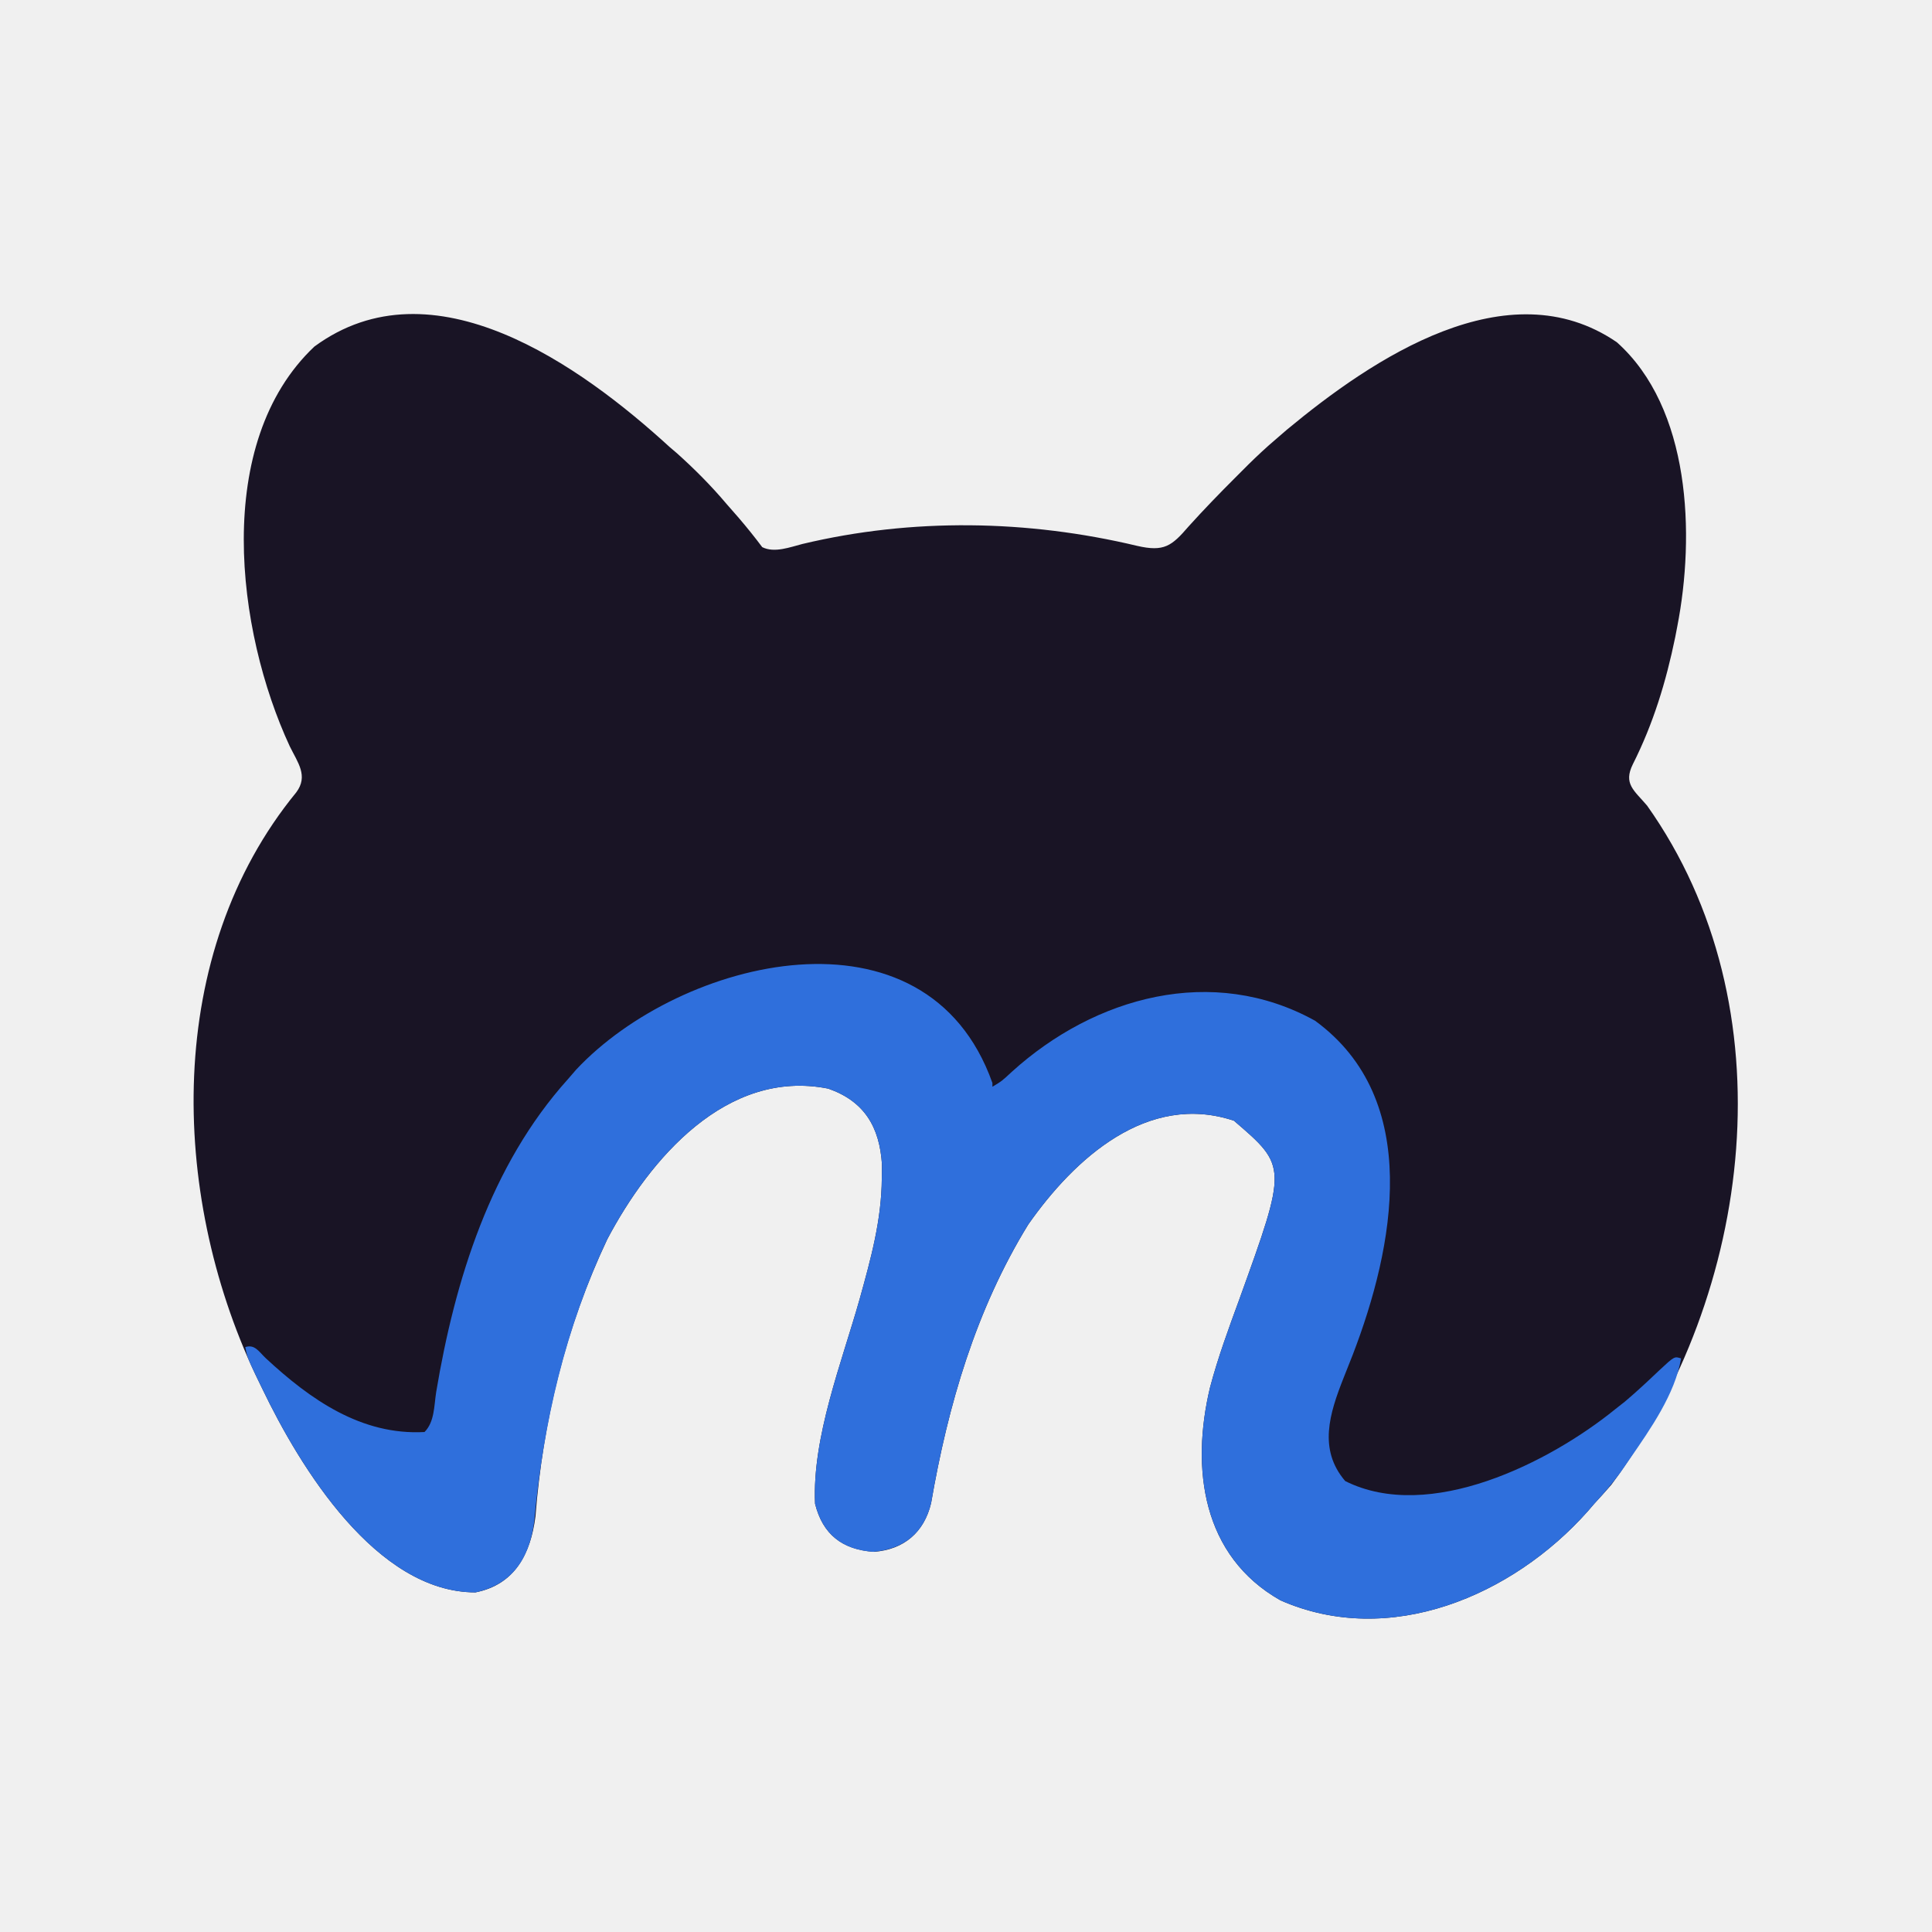
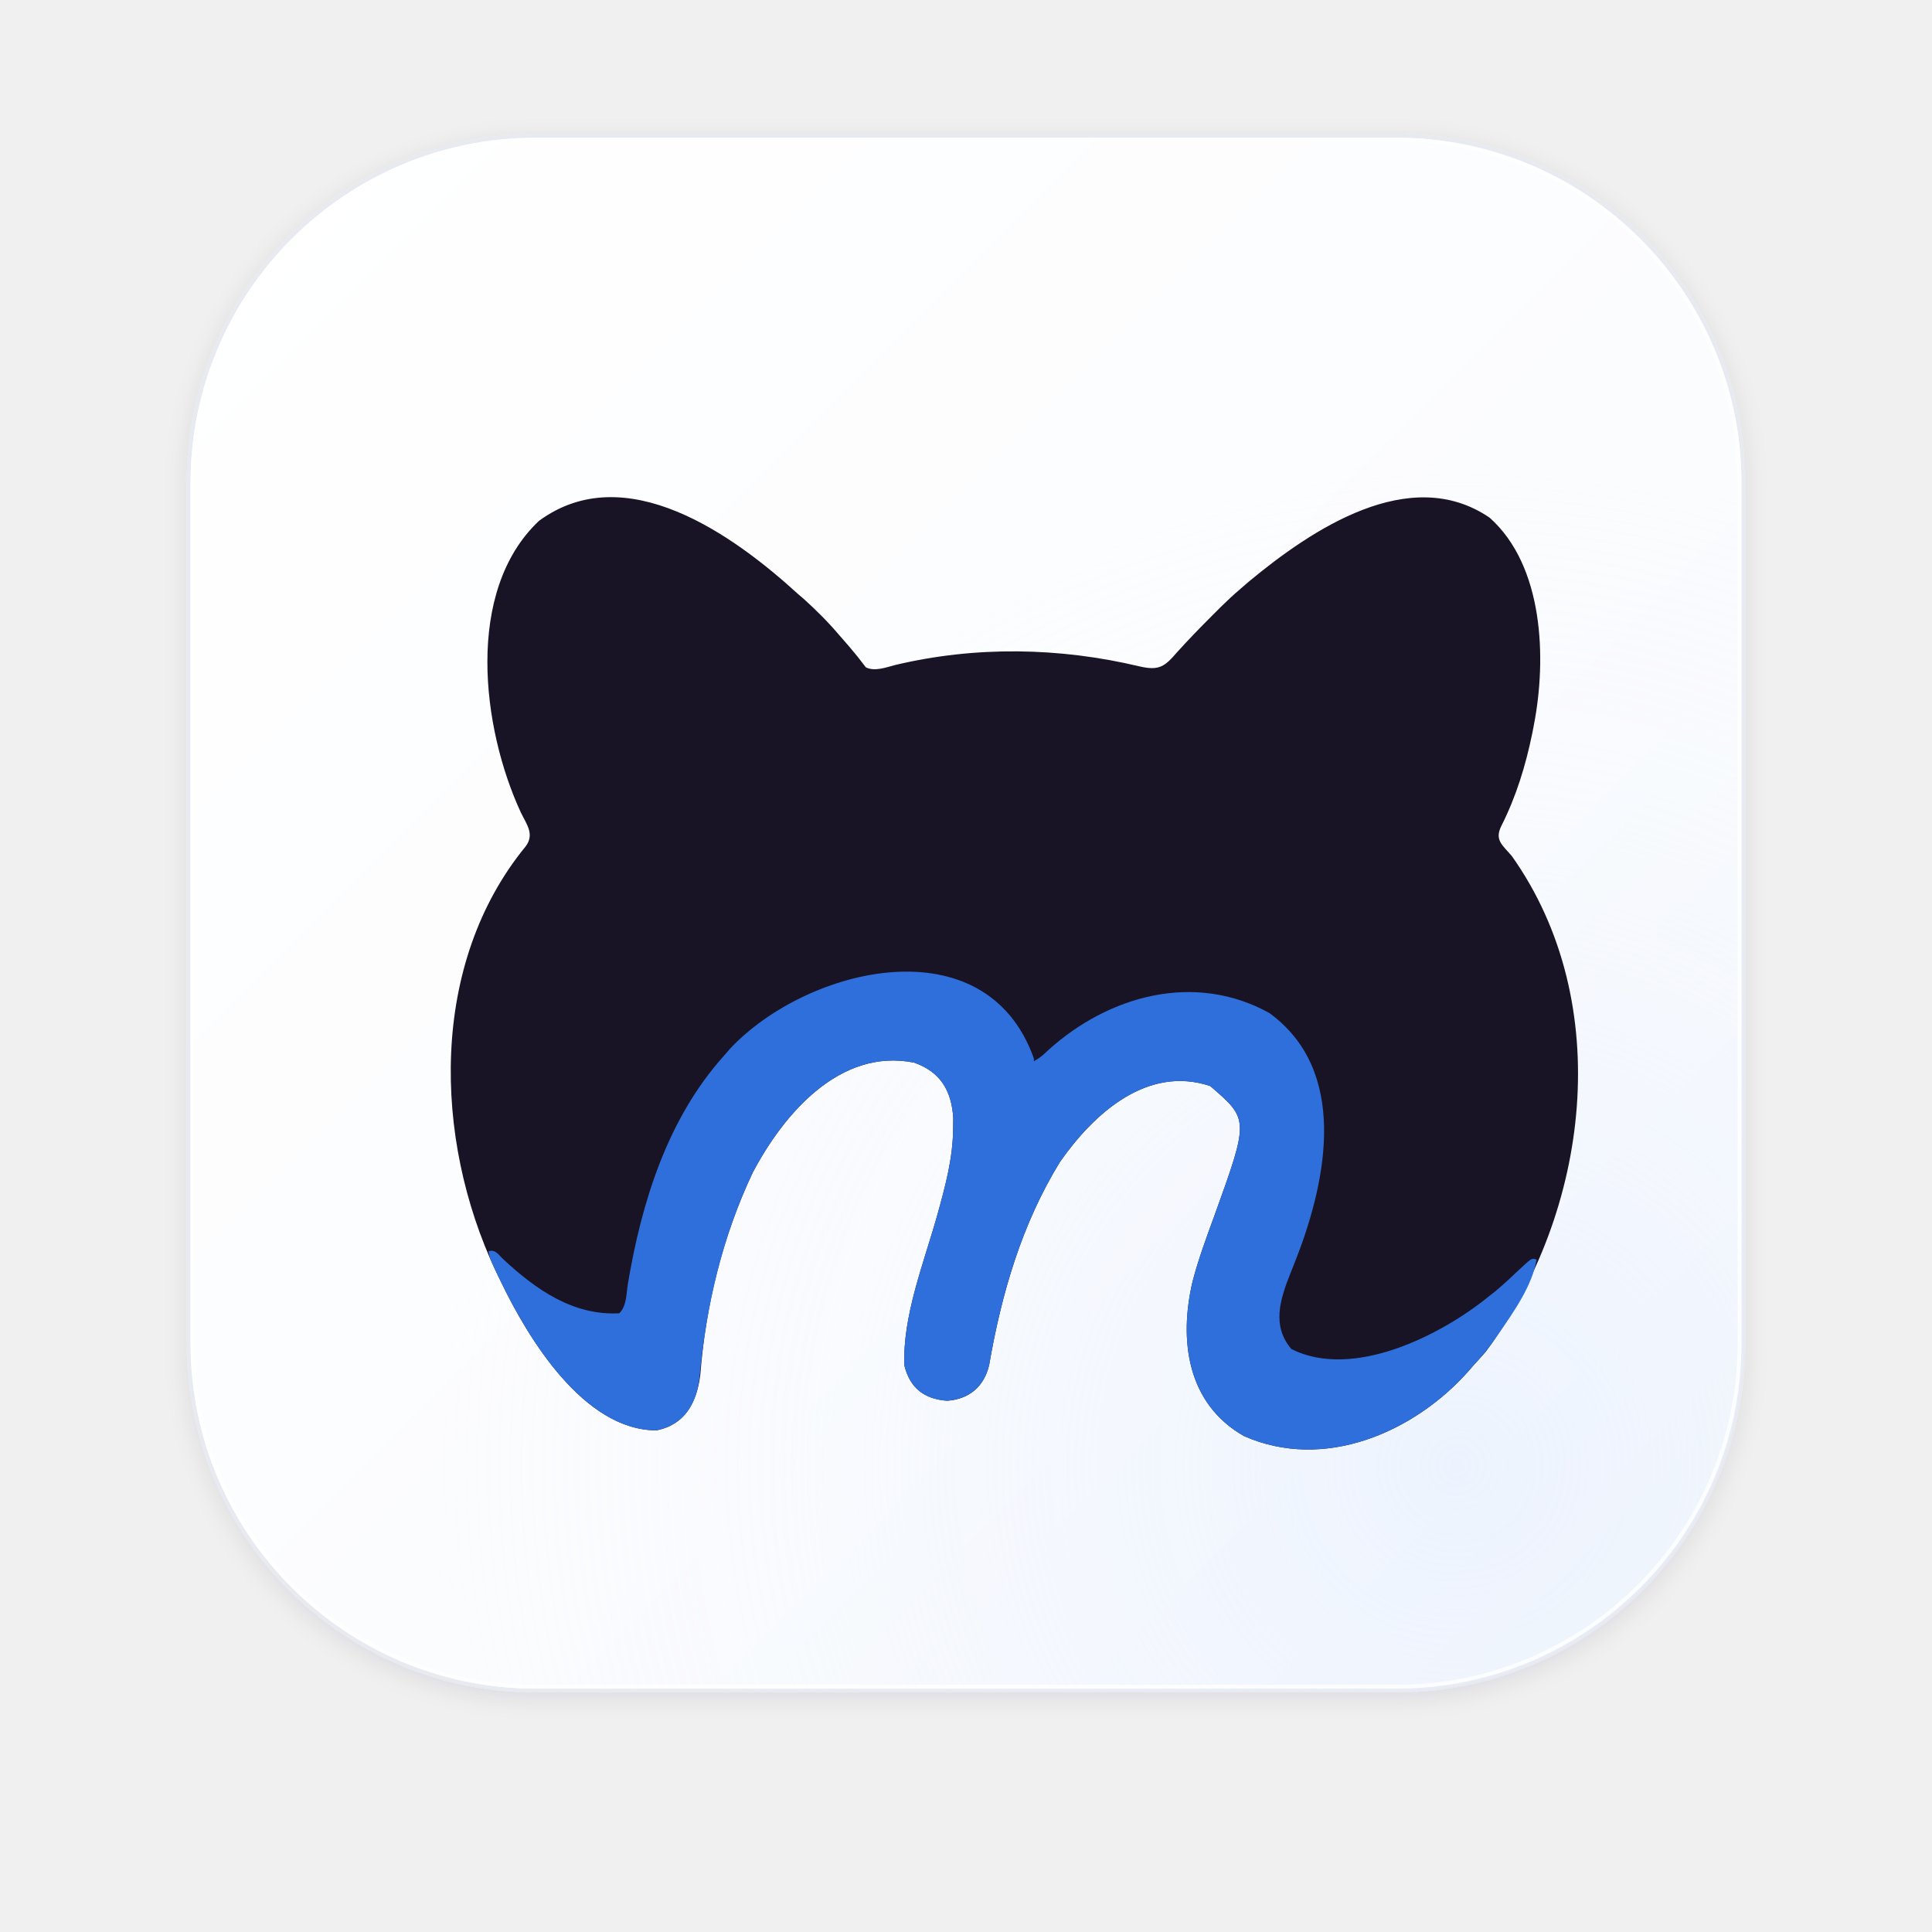
<svg xmlns="http://www.w3.org/2000/svg" viewBox="0 0 1024 1024" role="img" aria-labelledby="title">
-   <path d="M0 0 C1.238 1.052 2.475 2.104 3.75 3.188 C13.059 11.539 21.933 20.439 30 30 C32.166 32.475 34.331 34.95 36.562 37.5 C40.877 42.527 45.025 47.7 49 53 C55.471 56.235 63.773 52.982 70.312 51.312 C128.485 37.427 189.669 38.463 247.688 52.312 C262.001 55.616 266.021 52.427 275 42 C282.99 33.142 291.248 24.617 299.688 16.188 C302.001 13.871 304.315 11.555 306.699 9.168 C311.366 4.599 316.022 0.215 321 -4 C321.99 -4.856 321.99 -4.856 327 -9.188 C372.421 -46.904 444.053 -95.192 501.938 -55.625 C541.108 -20.673 543.429 46.534 534 95 C533.818 95.947 533.818 95.947 532.898 100.738 C528.062 124.248 521.274 146.58 510.438 168.062 C505.295 178.478 511.102 181.876 518 190 C593.658 296.697 574.496 448.371 499 550 C496.052 553.38 493.058 556.72 490 560 C488.845 561.341 487.69 562.681 486.5 564.062 C446.725 608.809 381.506 636.723 323.625 611.188 C282.151 587.686 276.109 541.381 286.301 498.531 C290.521 482.531 296.213 467.122 301.898 451.594 C327.287 381.246 327.287 381.246 299 357 C253.294 341.765 214.564 376.948 190 412 C162.229 457.17 147.473 507.721 138.5 559.688 C134.838 575.098 124.144 584.323 108.25 585.5 C91.531 584.347 81.107 576.429 77 560 C75.415 524.627 91.205 485.05 100.703 451.277 C106.586 430.077 112.257 409.623 112.375 387.5 C112.403 385.077 112.432 382.653 112.461 380.156 C111.183 360.312 103.17 346.722 84 340 C30.028 329.206 -10.787 377.506 -33.125 419.812 C-54.937 465.9 -67.278 515.937 -71.199 566.758 C-73.752 586.658 -82.237 602.943 -103 607 C-155.549 607 -196.017 540.659 -216 499 C-217.259 496.401 -218.519 493.803 -219.816 491.125 C-264.975 394.98 -268.028 268.458 -198 183 C-191.45 174.267 -197.179 167.217 -201.422 158.551 C-229.825 97.398 -242.354 -2.332 -188.375 -53.312 C-125.639 -99.442 -47.162 -43.185 0 0 Z " fill="#191425" transform="translate(355,237)" />
-   <path d="M0 0 C0 0.66 0 1.32 0 2 C5 -1 5 -1 10.375 -6 C54.323 -45.802 116.793 -63.015 171 -33 C228.275 8.83 212.893 87.041 191 144 C189.379 148.106 187.754 152.21 186.125 156.312 C178.662 175.204 172.622 194.225 187 211 C231.753 233.377 295.418 201.029 330 173 C331.753 171.618 333.506 170.236 335.312 168.812 C341.553 163.532 347.48 157.992 353.398 152.355 C361.48 144.827 361.48 144.827 365 146 C361.884 164.696 348.692 183.541 338 199 C336.309 201.454 334.617 203.909 332.875 206.438 C328.514 212.308 323.982 217.657 319 223 C317.845 224.341 316.69 225.681 315.5 227.062 C275.725 271.809 210.506 299.723 152.625 274.188 C111.151 250.686 105.109 204.381 115.301 161.531 C119.521 145.531 125.213 130.122 130.898 114.594 C156.287 44.246 156.287 44.246 128 20 C82.294 4.765 43.564 39.948 19 75 C-8.771 120.17 -23.527 170.721 -32.5 222.688 C-36.26 238.511 -47.076 247.214 -63.312 248.5 C-79.779 247.269 -89.981 239.078 -94 223 C-95.585 187.627 -79.795 148.05 -70.297 114.277 C-64.414 93.077 -58.743 72.623 -58.625 50.5 C-58.597 48.077 -58.568 45.653 -58.539 43.156 C-59.817 23.312 -67.83 9.722 -87 3 C-140.972 -7.794 -181.787 40.506 -204.125 82.812 C-226.425 129.93 -238.163 180.795 -242.875 232.625 C-245.451 251.799 -254.324 265.8 -274 270 C-326.549 270 -367.017 203.659 -387 162 C-387.735 160.487 -388.47 158.973 -389.227 157.414 C-394.864 145.682 -394.864 145.682 -396 140 C-390.903 138.301 -388.699 142.558 -385 146 C-361.462 167.837 -334.402 186.822 -301 185 C-295.64 179.64 -295.965 171.1 -294.812 163.812 C-284.869 104.446 -266.026 43.584 -225 -2 C-223.556 -3.671 -222.113 -5.341 -220.625 -7.062 C-165.167 -66.268 -35.003 -98.56 0 0 Z " fill="#2F6FDC" transform="translate(526,574)" />
+   <defs>
+     <linearGradient id="app-icon-background" x1="0" y1="0" x2="1" y2="1">
+       <stop offset="0" stop-color="#FFFFFF" />
+       <stop offset="0.58" stop-color="#FBFCFE" />
+       <stop offset="1" stop-color="#F4F7FC" />
+     </linearGradient>
+     <radialGradient id="app-icon-tint" cx="0.82" cy="0.86" r="0.72">
+       <stop offset="0" stop-color="#E4EEFF" stop-opacity="0.52" />
+       <stop offset="0.6" stop-color="#EFF5FF" stop-opacity="0.16" />
+       <stop offset="1" stop-color="#FFFFFF" stop-opacity="0" />
+     </radialGradient>
+     <filter id="app-icon-shadow" x="-30%" y="-30%" width="160%" height="175%" color-interpolation-filters="sRGB">
+       <feDropShadow dx="0" dy="20" stdDeviation="24" flood-color="#172036" flood-opacity="0.15" />
+       <feDropShadow dx="0" dy="3" stdDeviation="6" flood-color="#172036" flood-opacity="0.09" />
+     </filter>
+     <clipPath id="app-icon-mask">
+       <rect x="100" y="72" width="824" height="824" rx="184" />
+     </clipPath>
+   </defs>
+   <g filter="url(#app-icon-shadow)">
+     <rect x="100" y="72" width="824" height="824" rx="184" fill="url(#app-icon-background)" stroke="#E7EAF0" stroke-width="2" />
+     <rect x="100" y="72" width="824" height="824" rx="184" fill="url(#app-icon-tint)" clip-path="url(#app-icon-mask)" />
+     <rect x="102" y="74" width="820" height="820" rx="182" fill="none" stroke="#FFFFFF" stroke-opacity="0.82" stroke-width="2" />
+   </g>
+   <g transform="translate(164 142) scale(0.73)">
+     <path d="M0 0 C1.238 1.052 2.475 2.104 3.75 3.188 C13.059 11.539 21.933 20.439 30 30 C32.166 32.475 34.331 34.95 36.562 37.5 C40.877 42.527 45.025 47.7 49 53 C55.471 56.235 63.773 52.982 70.312 51.312 C128.485 37.427 189.669 38.463 247.688 52.312 C262.001 55.616 266.021 52.427 275 42 C282.99 33.142 291.248 24.617 299.688 16.188 C302.001 13.871 304.315 11.555 306.699 9.168 C311.366 4.599 316.022 0.215 321 -4 C321.99 -4.856 321.99 -4.856 327 -9.188 C372.421 -46.904 444.053 -95.192 501.938 -55.625 C541.108 -20.673 543.429 46.534 534 95 C533.818 95.947 533.818 95.947 532.898 100.738 C528.062 124.248 521.274 146.58 510.438 168.062 C505.295 178.478 511.102 181.876 518 190 C593.658 296.697 574.496 448.371 499 550 C496.052 553.38 493.058 556.72 490 560 C488.845 561.341 487.69 562.681 486.5 564.062 C446.725 608.809 381.506 636.723 323.625 611.188 C282.151 587.686 276.109 541.381 286.301 498.531 C290.521 482.531 296.213 467.122 301.898 451.594 C327.287 381.246 327.287 381.246 299 357 C253.294 341.765 214.564 376.948 190 412 C162.229 457.17 147.473 507.721 138.5 559.688 C134.838 575.098 124.144 584.323 108.25 585.5 C91.531 584.347 81.107 576.429 77 560 C75.415 524.627 91.205 485.05 100.703 451.277 C106.586 430.077 112.257 409.623 112.375 387.5 C112.403 385.077 112.432 382.653 112.461 380.156 C111.183 360.312 103.17 346.722 84 340 C30.028 329.206 -10.787 377.506 -33.125 419.812 C-54.937 465.9 -67.278 515.937 -71.199 566.758 C-73.752 586.658 -82.237 602.943 -103 607 C-155.549 607 -196.017 540.659 -216 499 C-217.259 496.401 -218.519 493.803 -219.816 491.125 C-264.975 394.98 -268.028 268.458 -198 183 C-191.45 174.267 -197.179 167.217 -201.422 158.551 C-229.825 97.398 -242.354 -2.332 -188.375 -53.312 C-125.639 -99.442 -47.162 -43.185 0 0 Z " fill="#191425" transform="translate(355,237)" />
+     <path d="M0 0 C0 0.66 0 1.32 0 2 C5 -1 5 -1 10.375 -6 C54.323 -45.802 116.793 -63.015 171 -33 C228.275 8.83 212.893 87.041 191 144 C189.379 148.106 187.754 152.21 186.125 156.312 C178.662 175.204 172.622 194.225 187 211 C231.753 233.377 295.418 201.029 330 173 C331.753 171.618 333.506 170.236 335.312 168.812 C341.553 163.532 347.48 157.992 353.398 152.355 C361.48 144.827 361.48 144.827 365 146 C361.884 164.696 348.692 183.541 338 199 C336.309 201.454 334.617 203.909 332.875 206.438 C328.514 212.308 323.982 217.657 319 223 C317.845 224.341 316.69 225.681 315.5 227.062 C275.725 271.809 210.506 299.723 152.625 274.188 C111.151 250.686 105.109 204.381 115.301 161.531 C119.521 145.531 125.213 130.122 130.898 114.594 C156.287 44.246 156.287 44.246 128 20 C82.294 4.765 43.564 39.948 19 75 C-8.771 120.17 -23.527 170.721 -32.5 222.688 C-36.26 238.511 -47.076 247.214 -63.312 248.5 C-79.779 247.269 -89.981 239.078 -94 223 C-95.585 187.627 -79.795 148.05 -70.297 114.277 C-64.414 93.077 -58.743 72.623 -58.625 50.5 C-58.597 48.077 -58.568 45.653 -58.539 43.156 C-59.817 23.312 -67.83 9.722 -87 3 C-140.972 -7.794 -181.787 40.506 -204.125 82.812 C-226.425 129.93 -238.163 180.795 -242.875 232.625 C-245.451 251.799 -254.324 265.8 -274 270 C-326.549 270 -367.017 203.659 -387 162 C-387.735 160.487 -388.47 158.973 -389.227 157.414 C-394.864 145.682 -394.864 145.682 -396 140 C-390.903 138.301 -388.699 142.558 -385 146 C-361.462 167.837 -334.402 186.822 -301 185 C-295.64 179.64 -295.965 171.1 -294.812 163.812 C-284.869 104.446 -266.026 43.584 -225 -2 C-223.556 -3.671 -222.113 -5.341 -220.625 -7.062 C-165.167 -66.268 -35.003 -98.56 0 0 Z " fill="#2F6FDC" transform="translate(526,574)" />
+   </g>
</svg>
